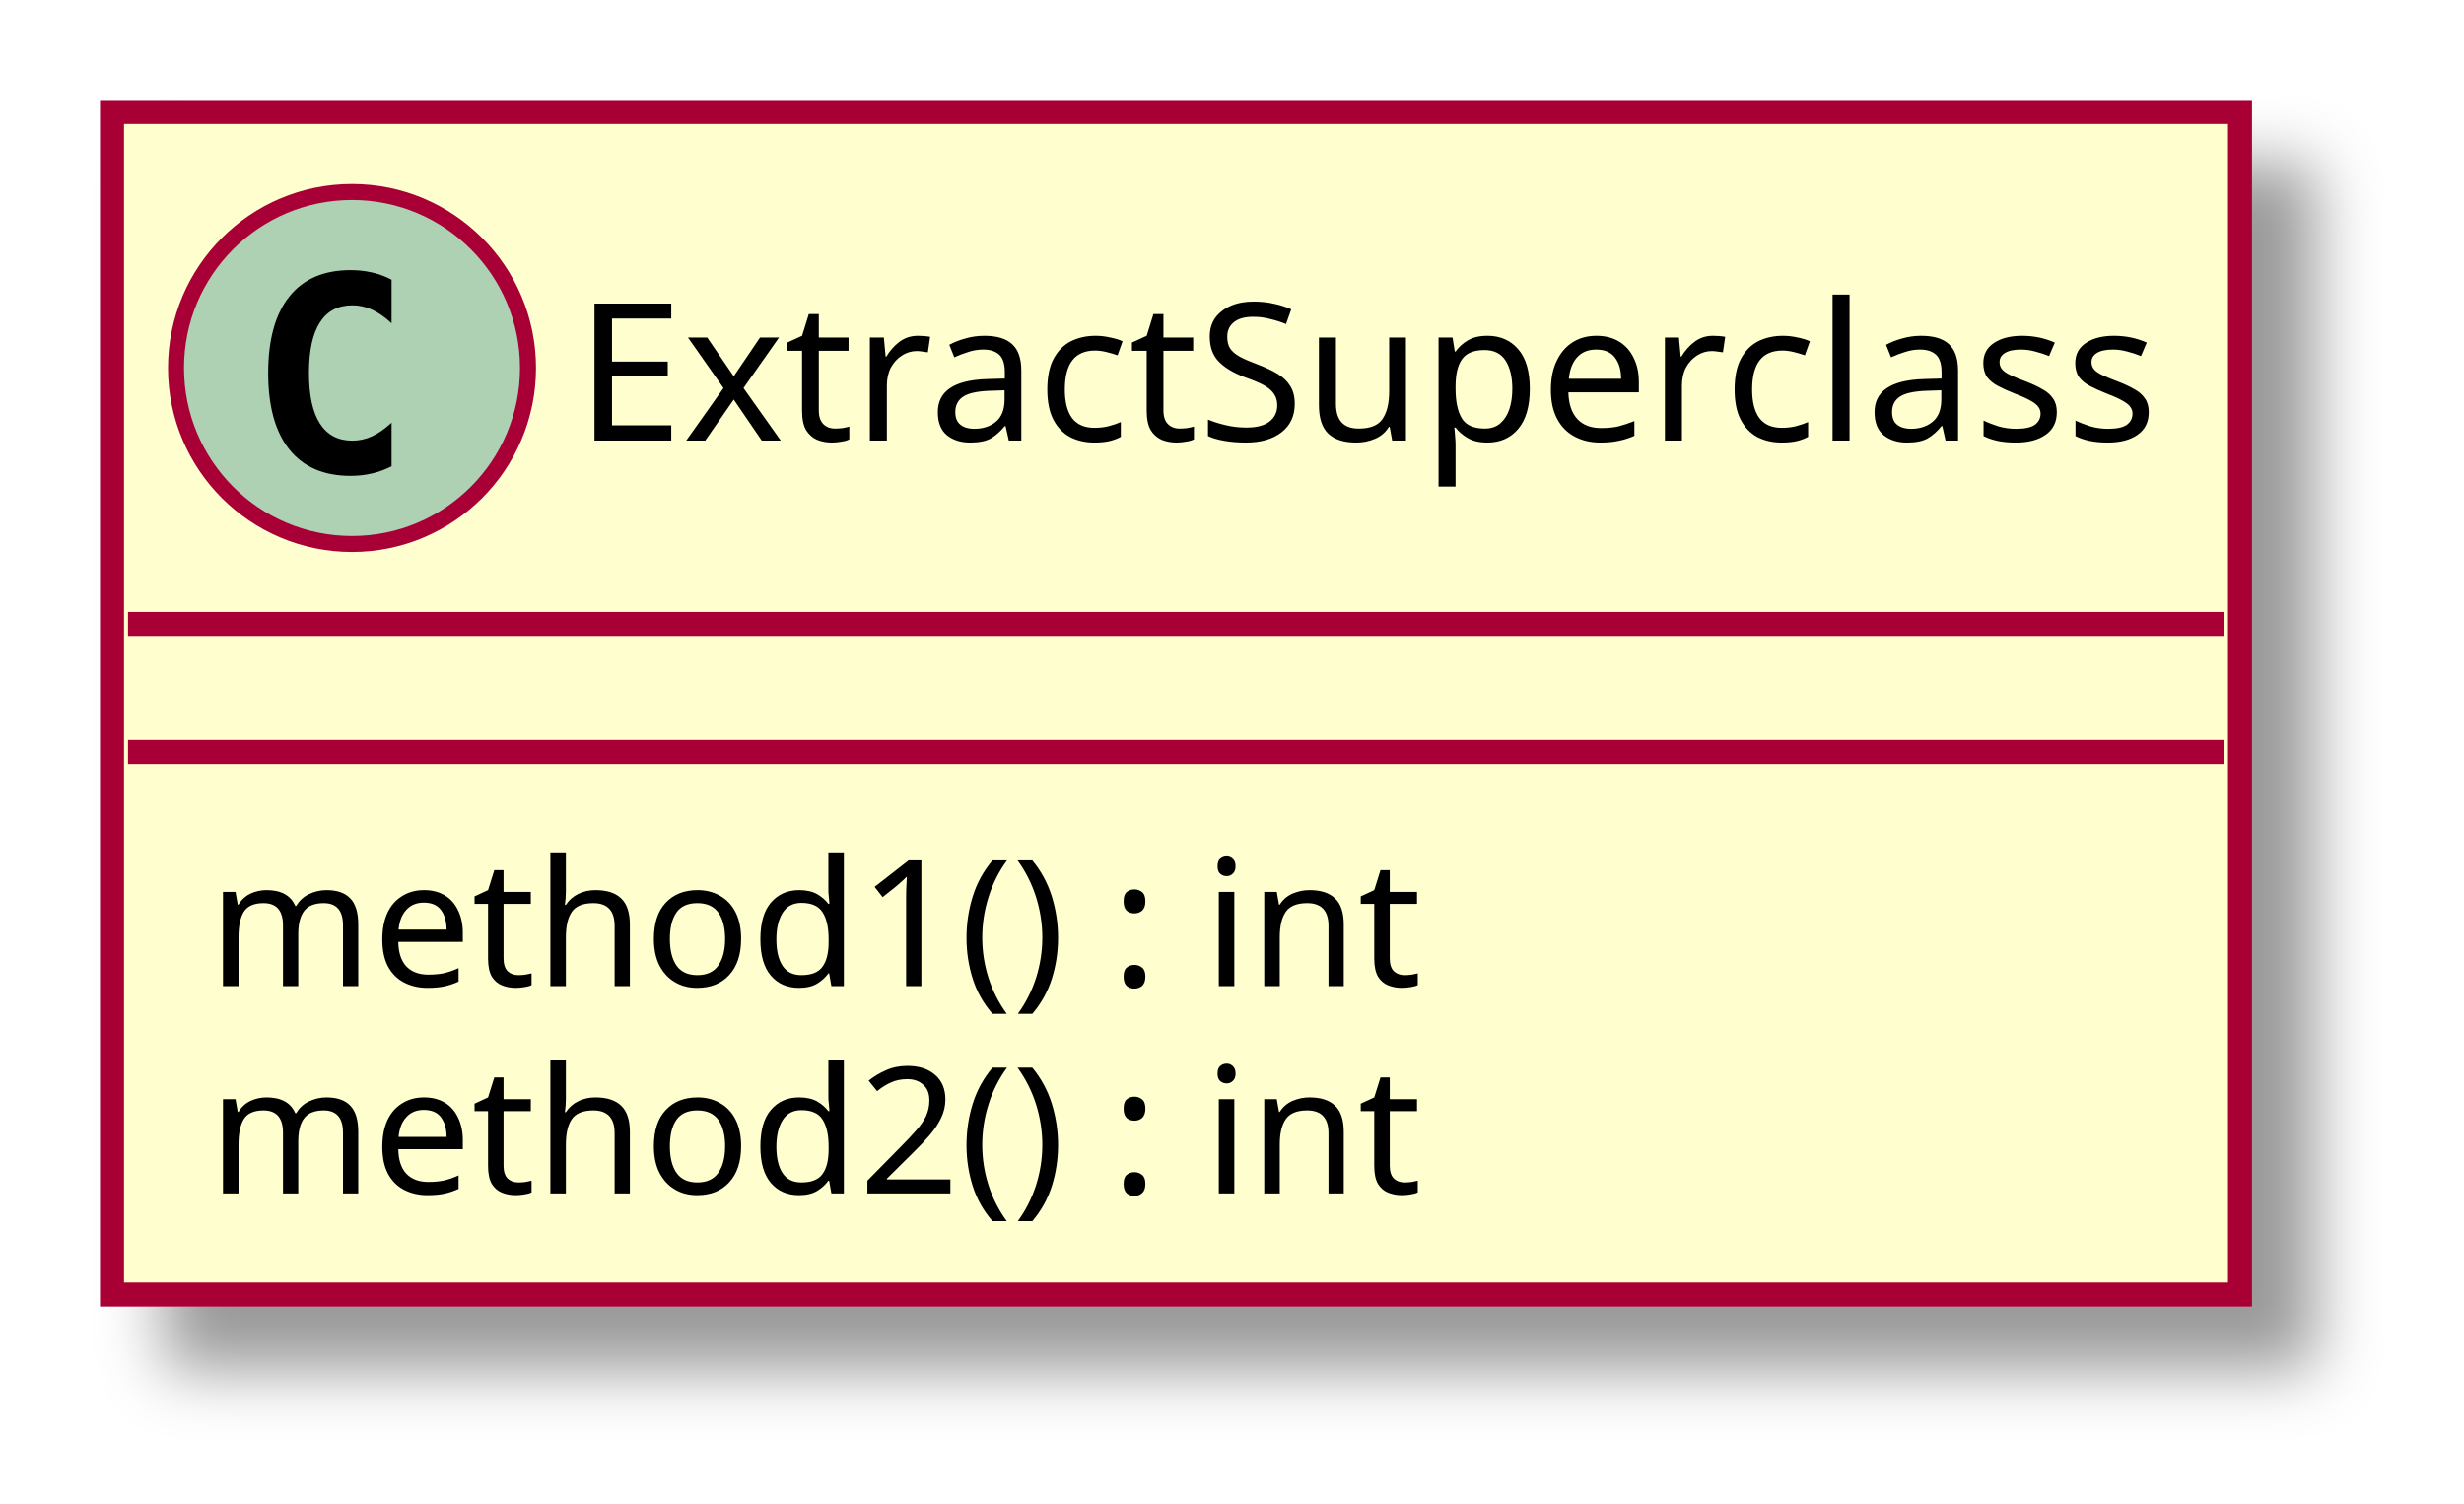
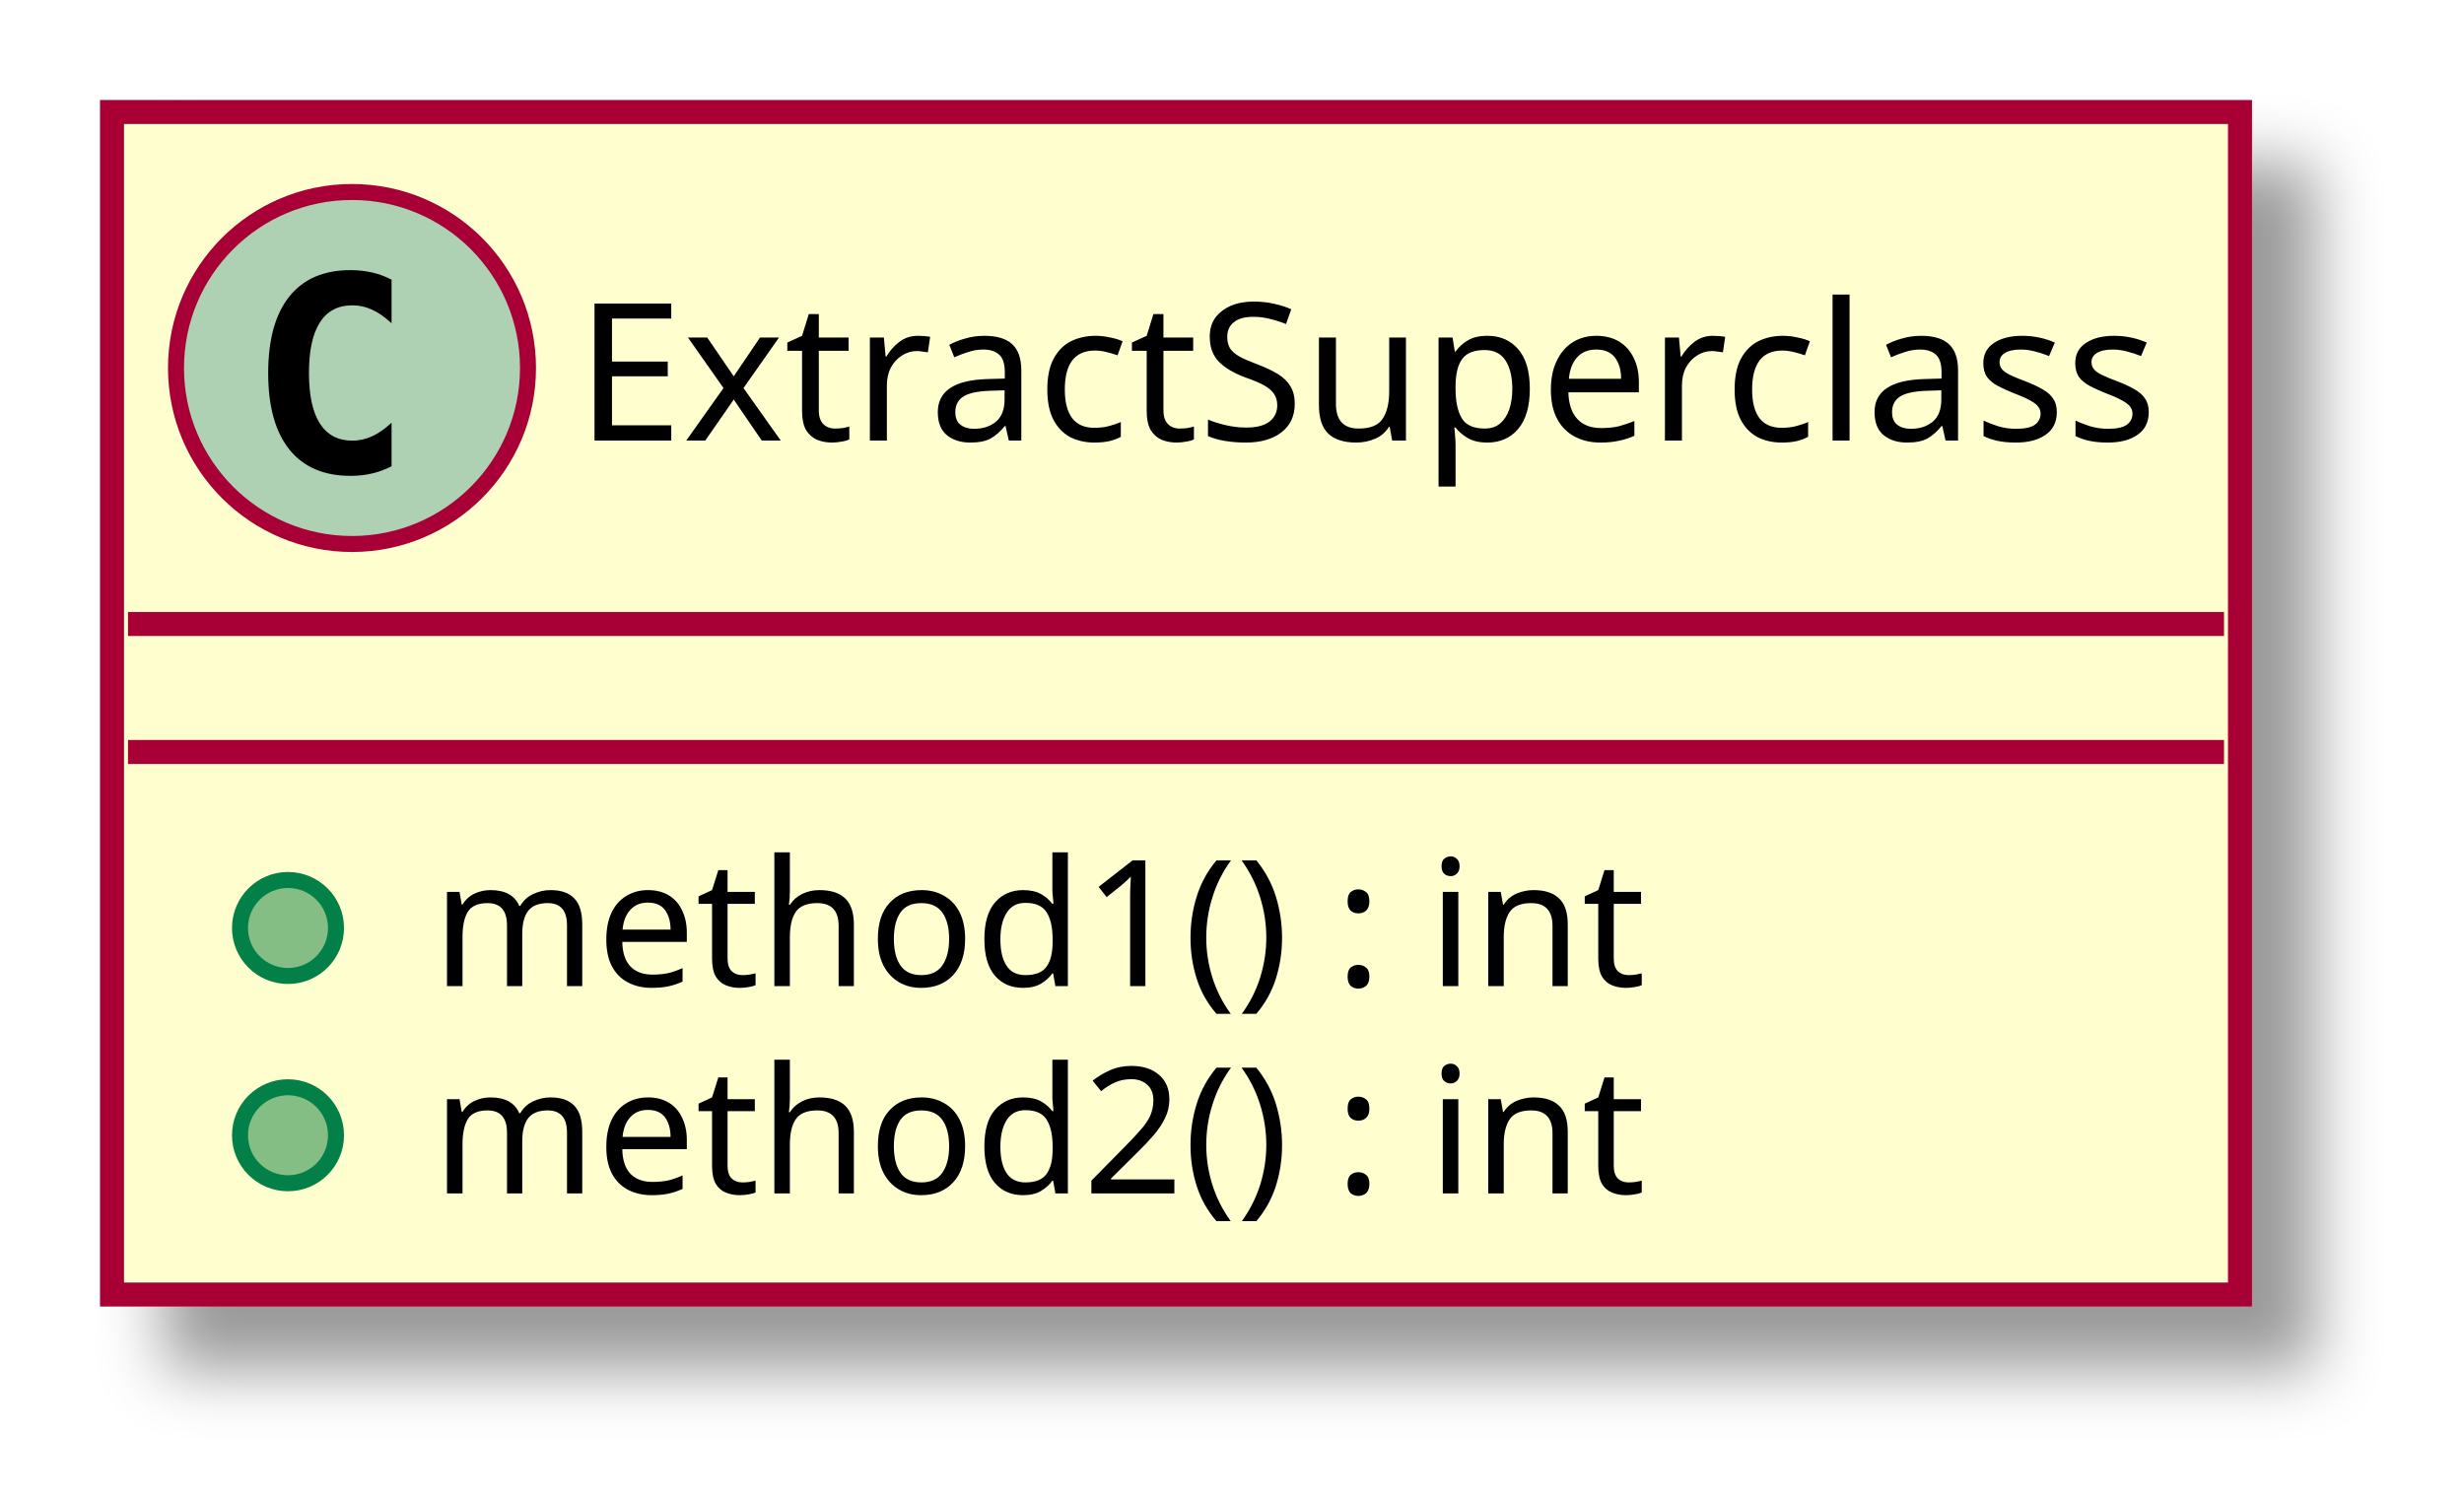
<svg xmlns="http://www.w3.org/2000/svg" contentScriptType="application/ecmascript" contentStyleType="text/css" height="94px" preserveAspectRatio="none" style="width:154px;height:94px;" version="1.1" viewBox="0 0 154 94" width="154px" zoomAndPan="magnify">
  <defs>
-     <filter height="300%" id="f15xa08fz9ucf3" width="300%" x="-1" y="-1">
+     <filter height="300%" id="fthh2fdbtircx" width="300%" x="-1" y="-1">
      <feGaussianBlur result="blurOut" stdDeviation="2.0" />
      <feColorMatrix in="blurOut" result="blurOut2" type="matrix" values="0 0 0 0 0 0 0 0 0 0 0 0 0 0 0 0 0 0 .4 0" />
      <feOffset dx="4.0" dy="4.0" in="blurOut2" result="blurOut3" />
      <feBlend in="SourceGraphic" in2="blurOut3" mode="normal" />
    </filter>
  </defs>
  <g>
-     <rect codeLine="1" fill="#FEFECE" filter="url(#f15xa08fz9ucf3)" height="73.91" id="ExtractSuperclass" style="stroke:#A80036;stroke-width:1.5;" width="133" x="7" y="7" />
+     <rect codeLine="1" fill="#FEFECE" filter="url(#fthh2fdbtircx)" height="73.91" id="ExtractSuperclass" style="stroke:#A80036;stroke-width:1.5;" width="133" x="7" y="7" />
    <ellipse cx="22" cy="23" fill="#ADD1B2" rx="11" ry="11" style="stroke:#A80036;stroke-width:1.0;" />
    <path d="M24.473,29.143 Q23.892,29.442 23.253,29.591 Q22.614,29.741 21.908,29.741 Q19.401,29.741 18.081,28.089 Q16.762,26.437 16.762,23.316 Q16.762,20.186 18.081,18.535 Q19.401,16.883 21.908,16.883 Q22.614,16.883 23.261,17.032 Q23.909,17.182 24.473,17.48 L24.473,20.203 Q23.842,19.622 23.249,19.352 Q22.655,19.082 22.024,19.082 Q20.68,19.082 19.995,20.149 Q19.31,21.216 19.31,23.316 Q19.31,25.408 19.995,26.474 Q20.68,27.541 22.024,27.541 Q22.655,27.541 23.249,27.271 Q23.842,27.002 24.473,26.42 Z " fill="#000000" />
    <text fill="#000000" font-family="sans-serif" font-size="12" lengthAdjust="spacing" textLength="101" x="36" y="27.535">ExtractSuperclass</text>
    <line style="stroke:#A80036;stroke-width:1.5;" x1="8" x2="139" y1="39" y2="39" />
    <line style="stroke:#A80036;stroke-width:1.5;" x1="8" x2="139" y1="47" y2="47" />
-     <text fill="#000000" font-family="sans-serif" font-size="11" lengthAdjust="spacing" textLength="79" x="13" y="61.635">method1() : int</text>
-     <text fill="#000000" font-family="sans-serif" font-size="11" lengthAdjust="spacing" textLength="79" x="13" y="74.59">method2() : int</text>
+     <ellipse cx="18" cy="58" fill="#84BE84" rx="3" ry="3" style="stroke:#038048;stroke-width:1.0;" />
+     <text fill="#000000" font-family="sans-serif" font-size="11" lengthAdjust="spacing" textLength="79" x="27" y="61.635">method1() : int</text>
+     <ellipse cx="18" cy="70.955" fill="#84BE84" rx="3" ry="3" style="stroke:#038048;stroke-width:1.0;" />
+     <text fill="#000000" font-family="sans-serif" font-size="11" lengthAdjust="spacing" textLength="79" x="27" y="74.59">method2() : int</text>
  </g>
</svg>
